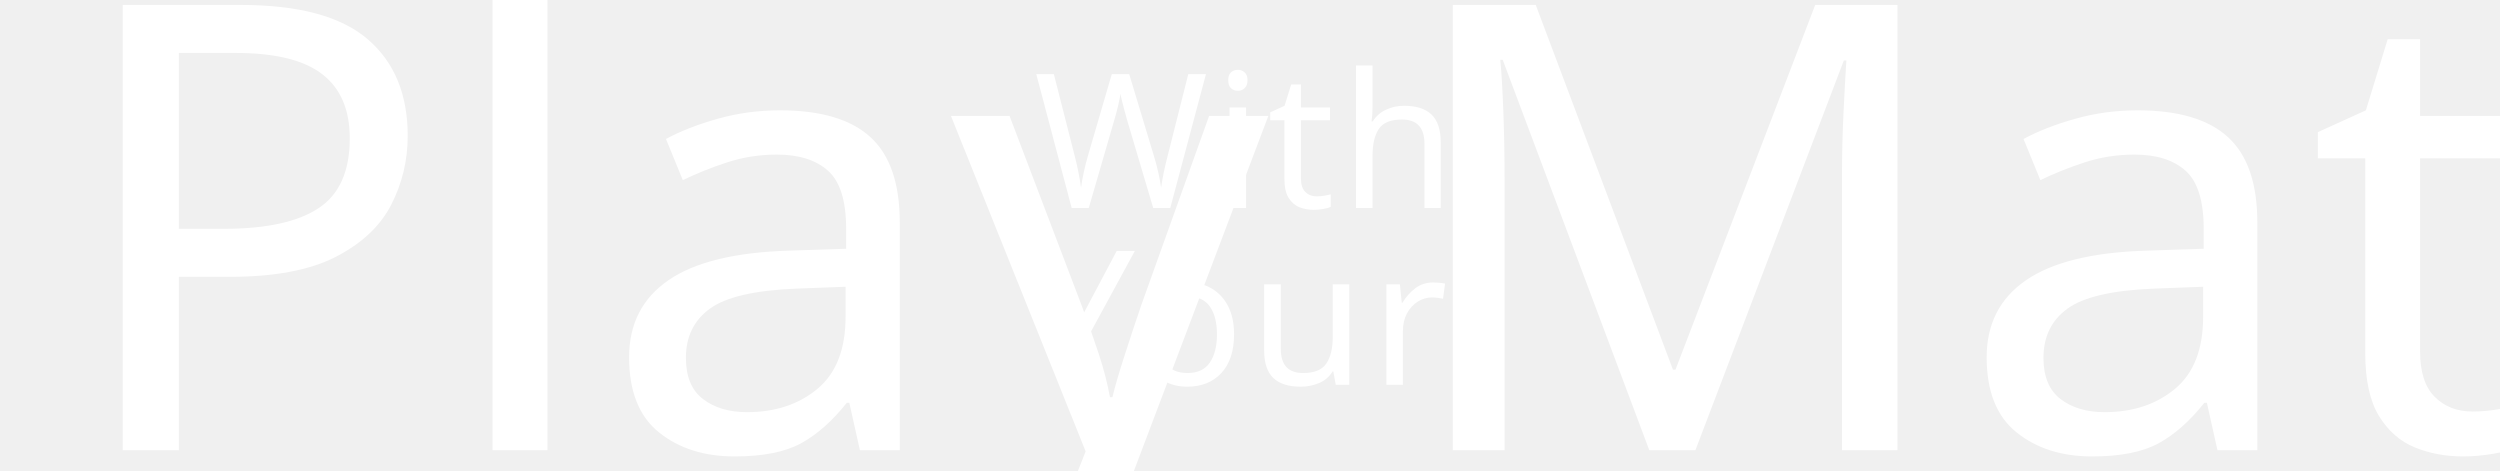
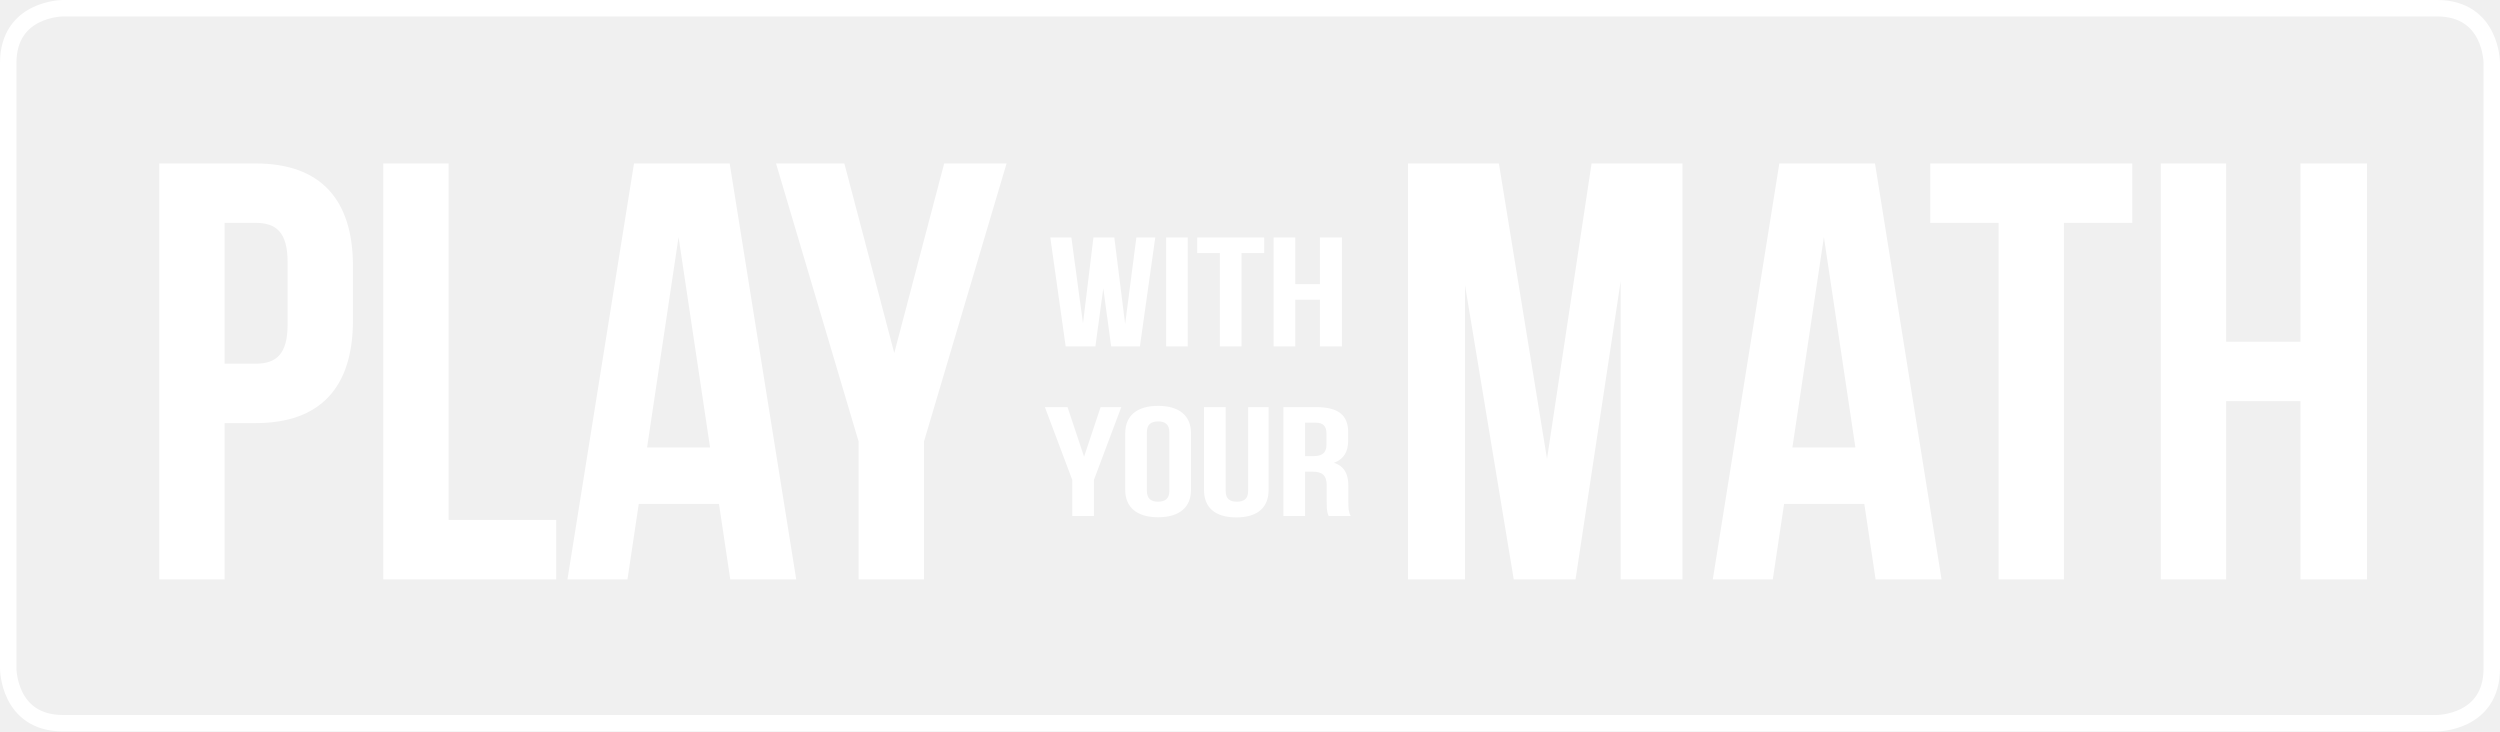
- <svg xmlns="http://www.w3.org/2000/svg" version="1.1" id="Layer_1" x="0px" y="0px" width="480px" height="90.432px" viewBox="0 0 480 90.432" enable-background="new 0 0 480 90.432" xml:space="preserve">
-   <g>
-     <text transform="matrix(1 0 0 1 11.9517 86.4319)" fill="#FFFFFF" font-family="'BebasNeue'" font-size="119.74">Play</text>
-     <text transform="matrix(1 0 0 1 267.333 86.4319)" fill="#FFFFFF" font-family="'BebasNeue'" font-size="119.74">MatH</text>
-     <text transform="matrix(1 0 0 1 198.5259 39.9338)" fill="#FFFFFF" font-family="'BebasNeue'" font-size="36" letter-spacing="1">With</text>
-     <text transform="matrix(1 0 0 1 197.5166 73.887)" fill="#FFFFFF" font-family="'BebasNeue'" font-size="36" letter-spacing="1">Your</text>
-   </g>
+ <svg xmlns="http://www.w3.org/2000/svg" version="1.1" id="Layer_1" x="0px" y="0px" width="456.3px" height="133.5px" viewBox="0 0 456.3 133.5" enable-background="new 0 0 456.3 133.5" xml:space="preserve">
+   <path fill="none" stroke="#FFFFFF" stroke-width="3" d="M11.5,1.5c0,0-10,0-10,10V122c0,0,0,10,10,10h433.3c0,0,10,0,10-10V11.5  c0,0,0-10-10-10H11.5L11.5,1.5z" />
+   <path fill="#FFFFFF" d="M46.637,29.833h-17.57v75.917h11.93V77.227h5.64c11.929,0,17.786-6.616,17.786-18.762v-9.87  C64.423,36.449,58.566,29.833,46.637,29.833L46.637,29.833z M46.637,40.678c3.795,0,5.856,1.736,5.856,7.158v11.388  c0,5.422-2.061,7.158-5.856,7.158h-5.64V40.678H46.637L46.637,40.678z M69.954,105.75h31.559V94.904h-19.63V29.833H69.954V105.75  L69.954,105.75z M133.18,29.833h-17.461l-12.146,75.917h10.953l2.061-13.774h14.641l2.06,13.774h12.039L133.18,29.833L133.18,29.833  z M123.853,43.281l5.748,38.392h-11.496L123.853,43.281L123.853,43.281z M156.714,105.75h11.93V80.589l15.075-50.756h-11.388  l-9.11,34.596l-9.11-34.596h-12.472l15.075,50.756V105.75L156.714,105.75z" />
+   <path fill="#FFFFFF" d="M202.809,63.223h5.248l2.803-19.878h-3.45l-2.049,15.789l-1.977-15.789h-3.81l-1.906,15.675l-2.12-15.675  h-3.847l2.804,19.878h5.428l1.438-10.592L202.809,63.223L202.809,63.223z M212.837,63.223h3.954V43.345h-3.954V63.223  L212.837,63.223z M218.516,46.185h4.134v17.038h3.954V46.185h4.133v-2.84h-12.221V46.185L218.516,46.185z M236.416,54.704h4.494  v8.519h4.025V43.345h-4.025v8.519h-4.494v-8.519h-3.953v19.878h3.953V54.704L236.416,54.704z" />
+   <path fill="#FFFFFF" d="M195.708,94.182h3.954v-6.588l4.996-13.29h-3.774l-3.02,9.059l-3.019-9.059h-4.134l4.997,13.29V94.182  L195.708,94.182z M209.331,78.876c0-1.42,0.791-1.959,2.049-1.959s2.049,0.539,2.049,1.959V89.61c0,1.42-0.791,1.959-2.049,1.959  s-2.049-0.539-2.049-1.959V78.876L209.331,78.876z M205.377,89.411c0,3.181,2.121,4.998,6.003,4.998s6.003-1.817,6.003-4.998V79.075  c0-3.181-2.121-4.998-6.003-4.998s-6.003,1.817-6.003,4.998V89.411L205.377,89.411z M219.755,74.304V89.44  c0,3.18,2.013,4.997,5.895,4.997s5.895-1.817,5.895-4.997V74.304h-3.737v15.334c0,1.42-0.791,1.931-2.049,1.931  c-1.258,0-2.049-0.511-2.049-1.931V74.304H219.755L219.755,74.304z M246.534,94.182c-0.395-0.738-0.431-1.448-0.431-2.414v-3.067  c0-2.073-0.647-3.578-2.624-4.231c1.761-0.653,2.588-1.988,2.588-4.032v-1.562c0-3.067-1.762-4.572-5.859-4.572h-5.967v19.878h3.954  v-8.093h1.366c1.797,0,2.588,0.681,2.588,2.527v3.124c0,1.618,0.143,1.931,0.359,2.442H246.534L246.534,94.182z M240.1,77.144  c1.401,0,2.013,0.624,2.013,2.044v1.96c0,1.59-0.898,2.101-2.373,2.101h-1.545v-6.105H240.1L240.1,77.144z" />
+   <path fill="#FFFFFF" d="M273.576,29.833h-16.593v75.917h10.412V52.066l8.893,53.684h11.279l8.242-54.443v54.443h11.278V29.833  h-16.593l-8.134,53.901L273.576,29.833L273.576,29.833z M342.225,29.833h-17.461l-12.146,75.917h10.953l2.062-13.774h14.641  l2.06,13.774h12.039L342.225,29.833L342.225,29.833z M332.898,43.281l5.748,38.392H327.15L332.898,43.281L332.898,43.281z   M352.311,40.679h12.472v65.071h11.93V40.679h12.473V29.833h-36.874V40.679L352.311,40.679z M406.319,73.214h13.557v32.536h12.146  V29.833h-12.146v32.536h-13.557V29.833h-11.93v75.917h11.93V73.214L406.319,73.214z" />
</svg>
